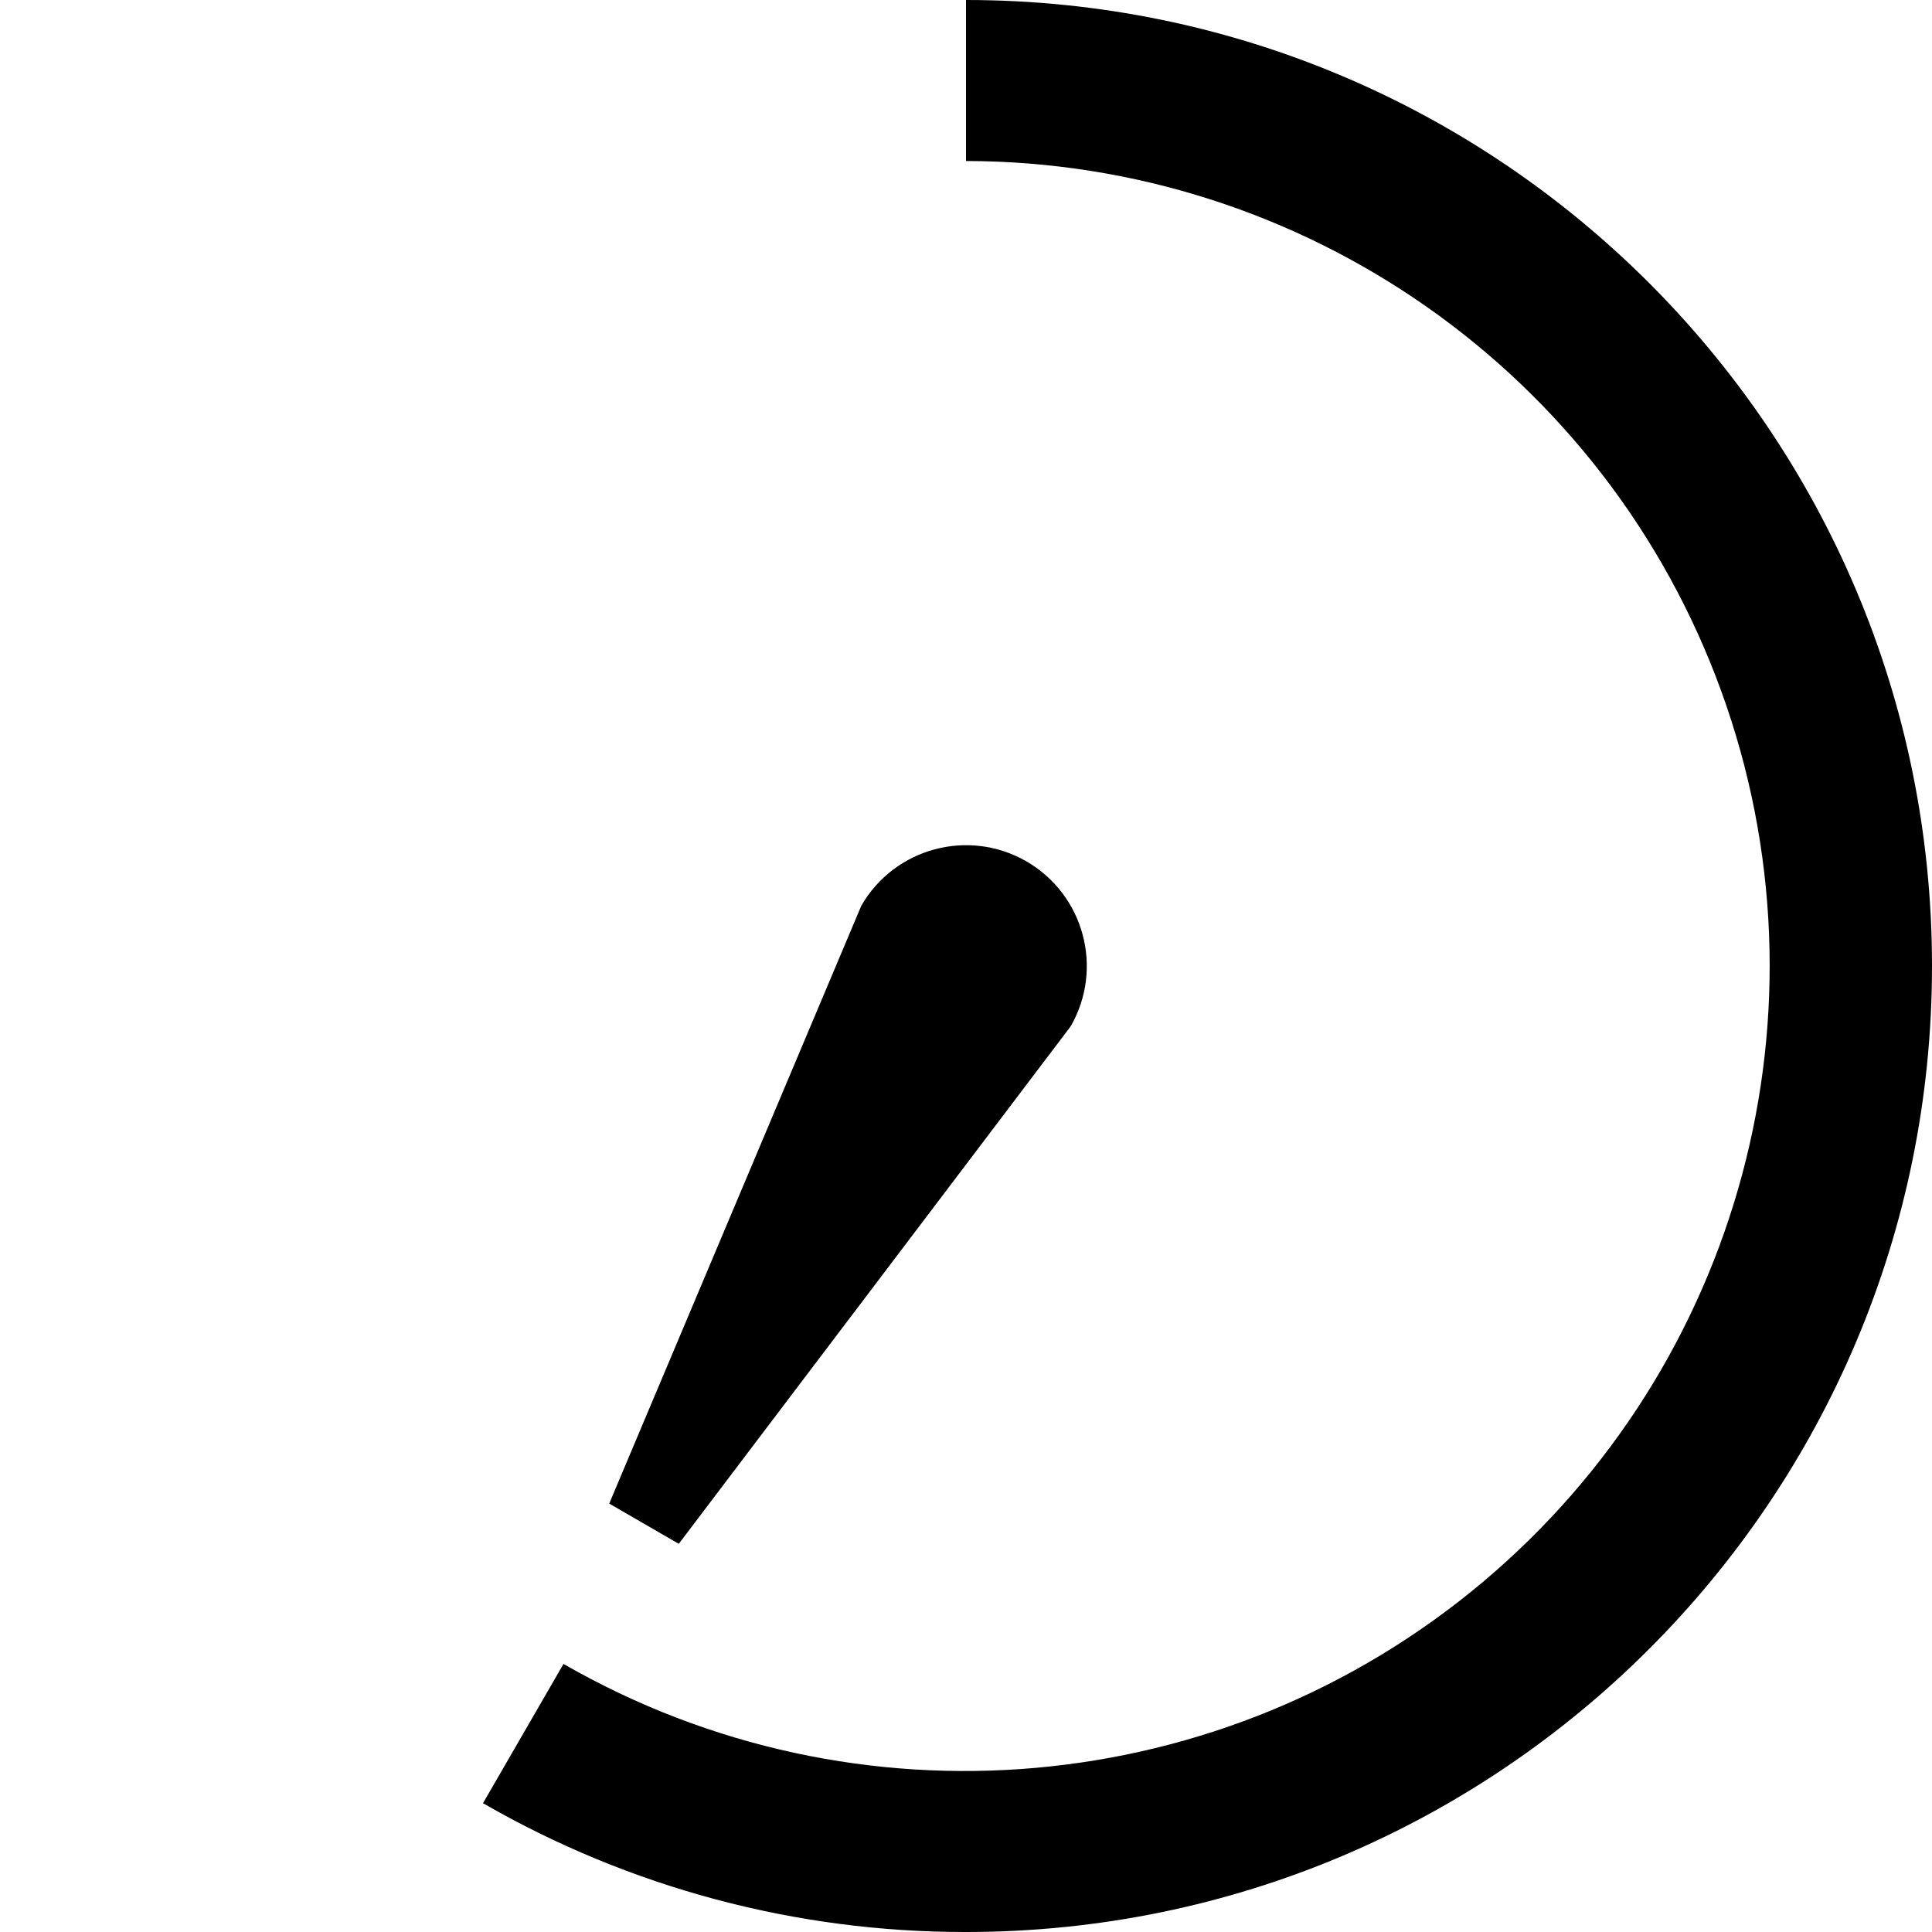
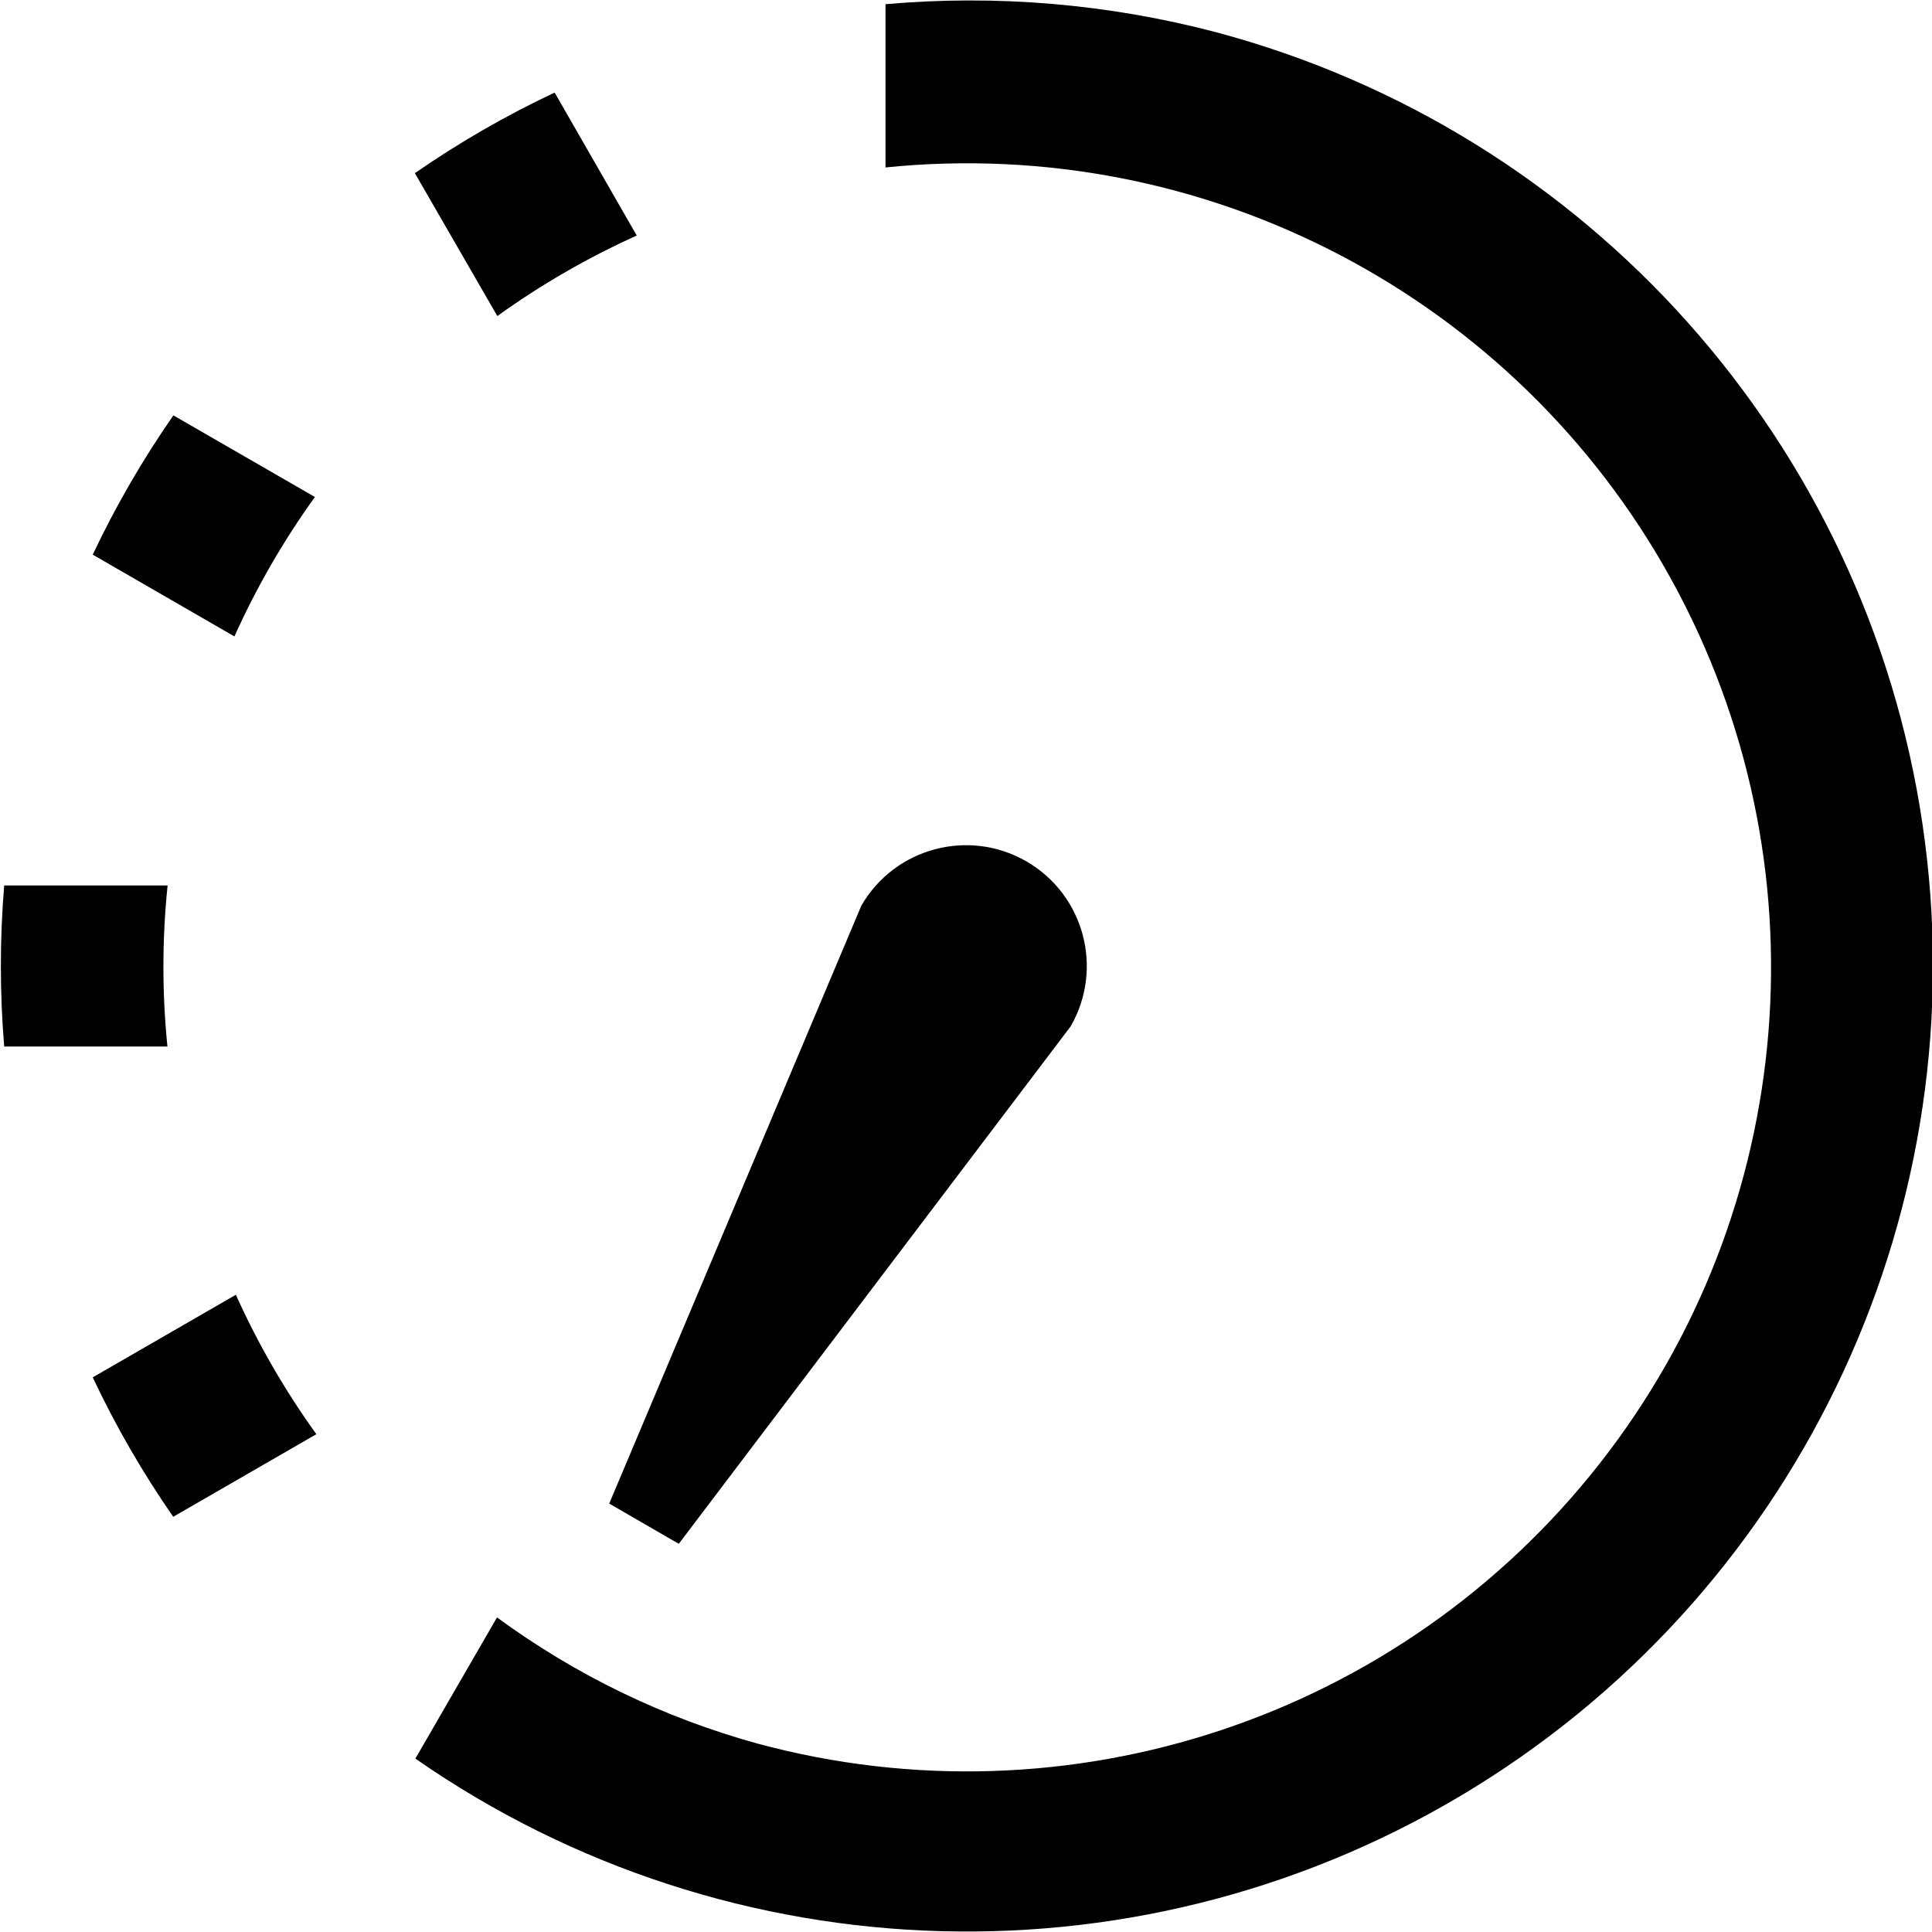
<svg xmlns="http://www.w3.org/2000/svg" width="12" height="12" viewBox="0 0 12 12">
-   <path d="M6,12a5.988,5.988,0,0,1-3-.8l.5-.865A5,5,0,1,0,6,1V0A6,6,0,0,1,6,12Zm.375-6.65a.751.751,0,0,0-1.025.275L3.784,9.339l.432.25L6.65,6.375A.751.751,0,0,0,6.375,5.35Z" />
+   <path d="M1.04,6.5H.026a6.07,6.07,0,0,1,0-1H1.041A4.915,4.915,0,0,0,1.04,6.5ZM.576,3.445l.88.508a4.959,4.959,0,0,1,.5-.866L1.077,2.58A6.014,6.014,0,0,0,.576,3.445Zm0,5.11a6,6,0,0,0,.5.866l.889-.513a4.966,4.966,0,0,1-.5-.866Zm2-7.481.513.889a5.008,5.008,0,0,1,.866-.5L3.445.575A6.057,6.057,0,0,0,2.579,1.074ZM7.553.2A6,6,0,0,0,5.5.026V1.04a4.994,4.994,0,1,1-.794,9.79,4.961,4.961,0,0,1-1.619-.784l-.507.877A6,6,0,1,0,7.553.2ZM6.375,5.35a.751.751,0,0,0-1.025.275L3.784,9.339l.432.25L6.65,6.375A.751.751,0,0,0,6.375,5.35Z" />
</svg>
